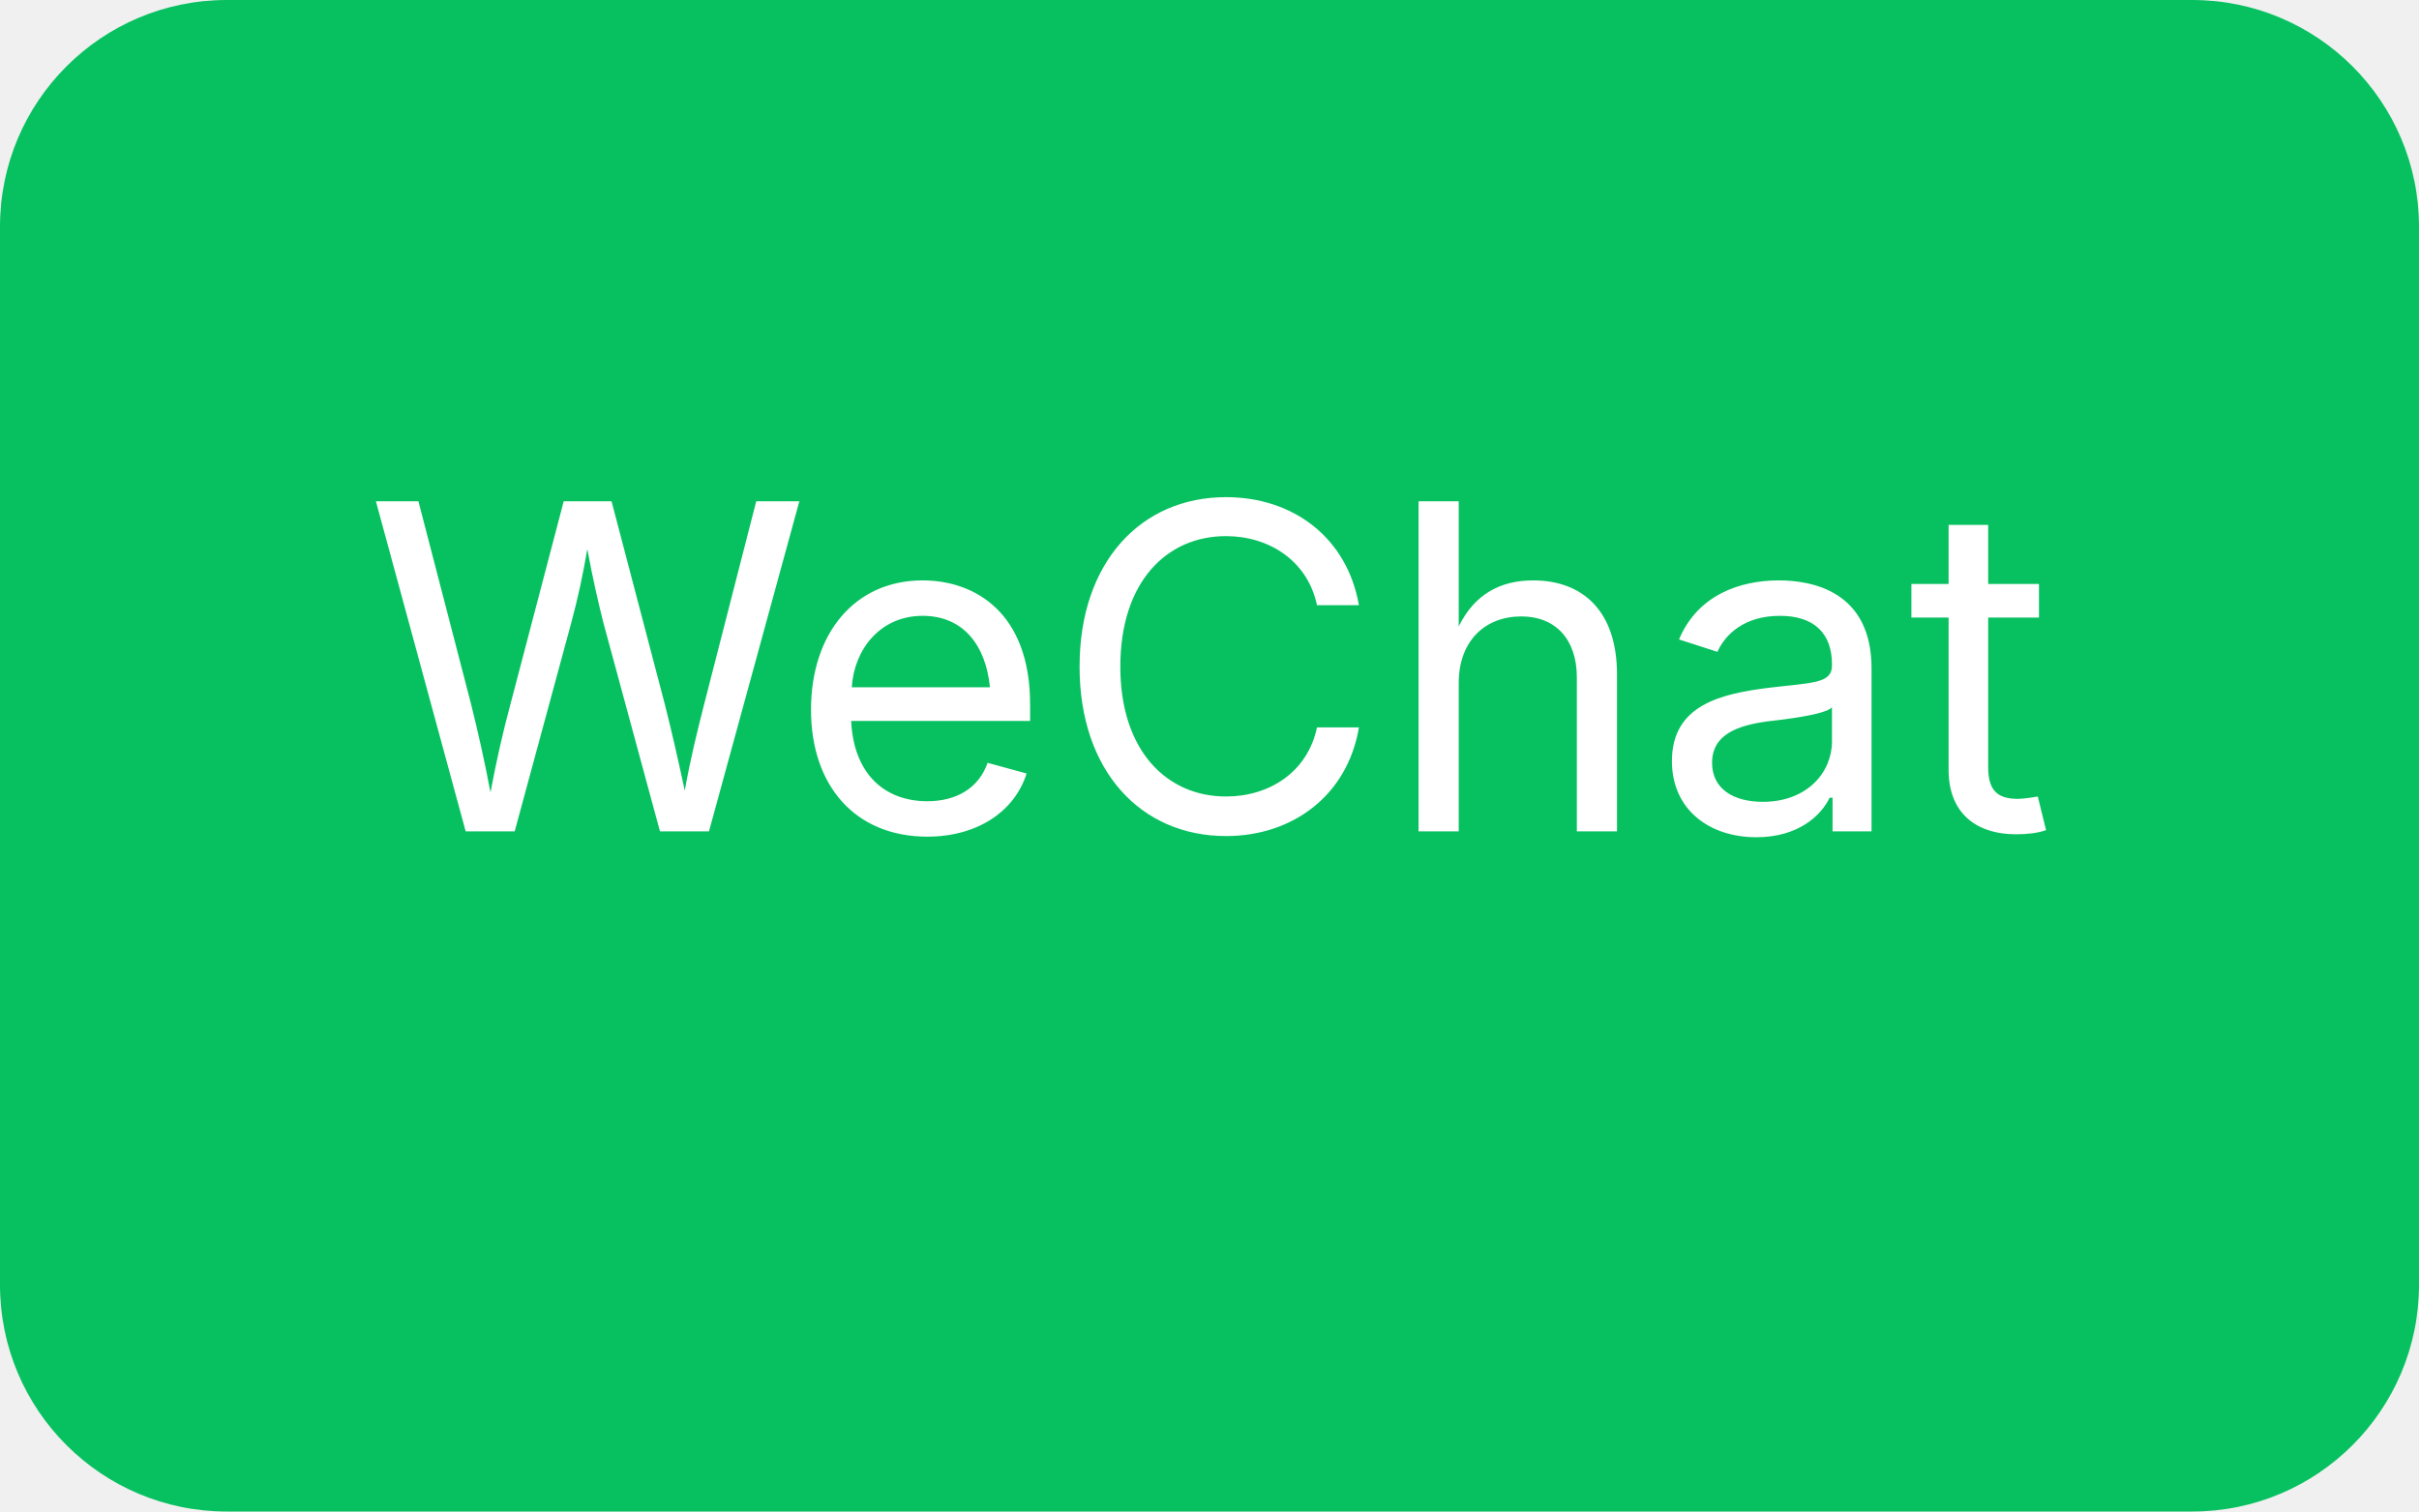
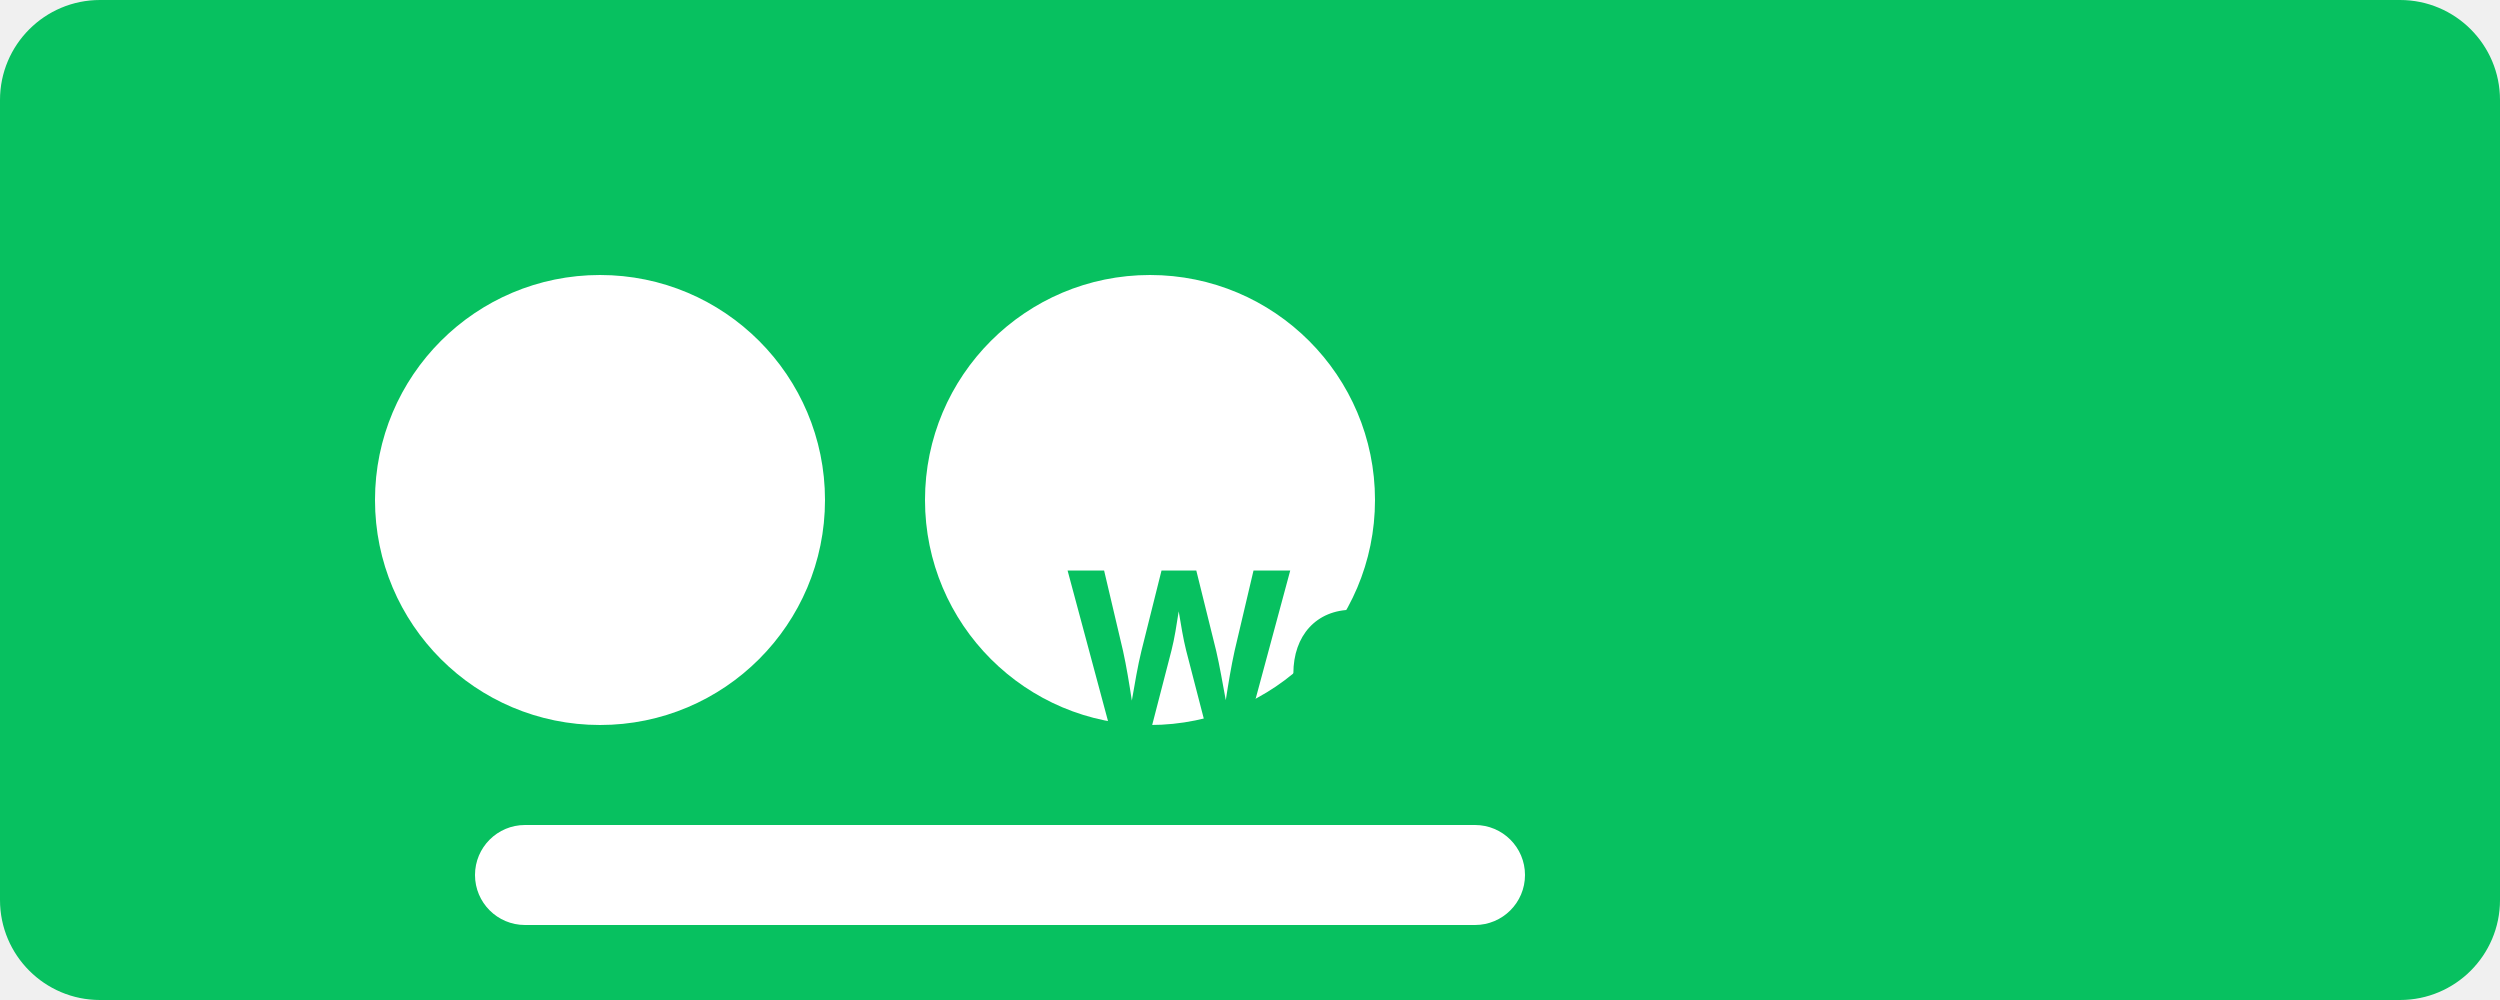
- <svg xmlns="http://www.w3.org/2000/svg" width="64" height="40" viewBox="0 0 64 40" role="img" aria-label="WeChat">
-   <rect width="64" height="40" rx="6" fill="#07C160" />
-   <text x="50%" y="55%" font-family="Inter,Arial" font-size="12" fill="#fff" text-anchor="middle">WeChat</text>
+ <svg xmlns="http://www.w3.org/2000/svg" viewBox="0 0 200 80">
+   <rect width="100%" height="100%" fill="#07C160" rx="8" />
+   <g transform="translate(20,12)">
+     <circle cx="28" cy="28" r="18" fill="#fff" />
+     <circle cx="72" cy="28" r="18" fill="#fff" />
+     <rect x="18" y="54" width="84" height="8" rx="4" fill="#fff" />
+     <text x="50%" y="50%" dominant-baseline="middle" text-anchor="middle" font-family="Inter, Arial, sans-serif" font-size="18" fill="#07C160" font-weight="700">WeChat</text>
+   </g>
</svg>
